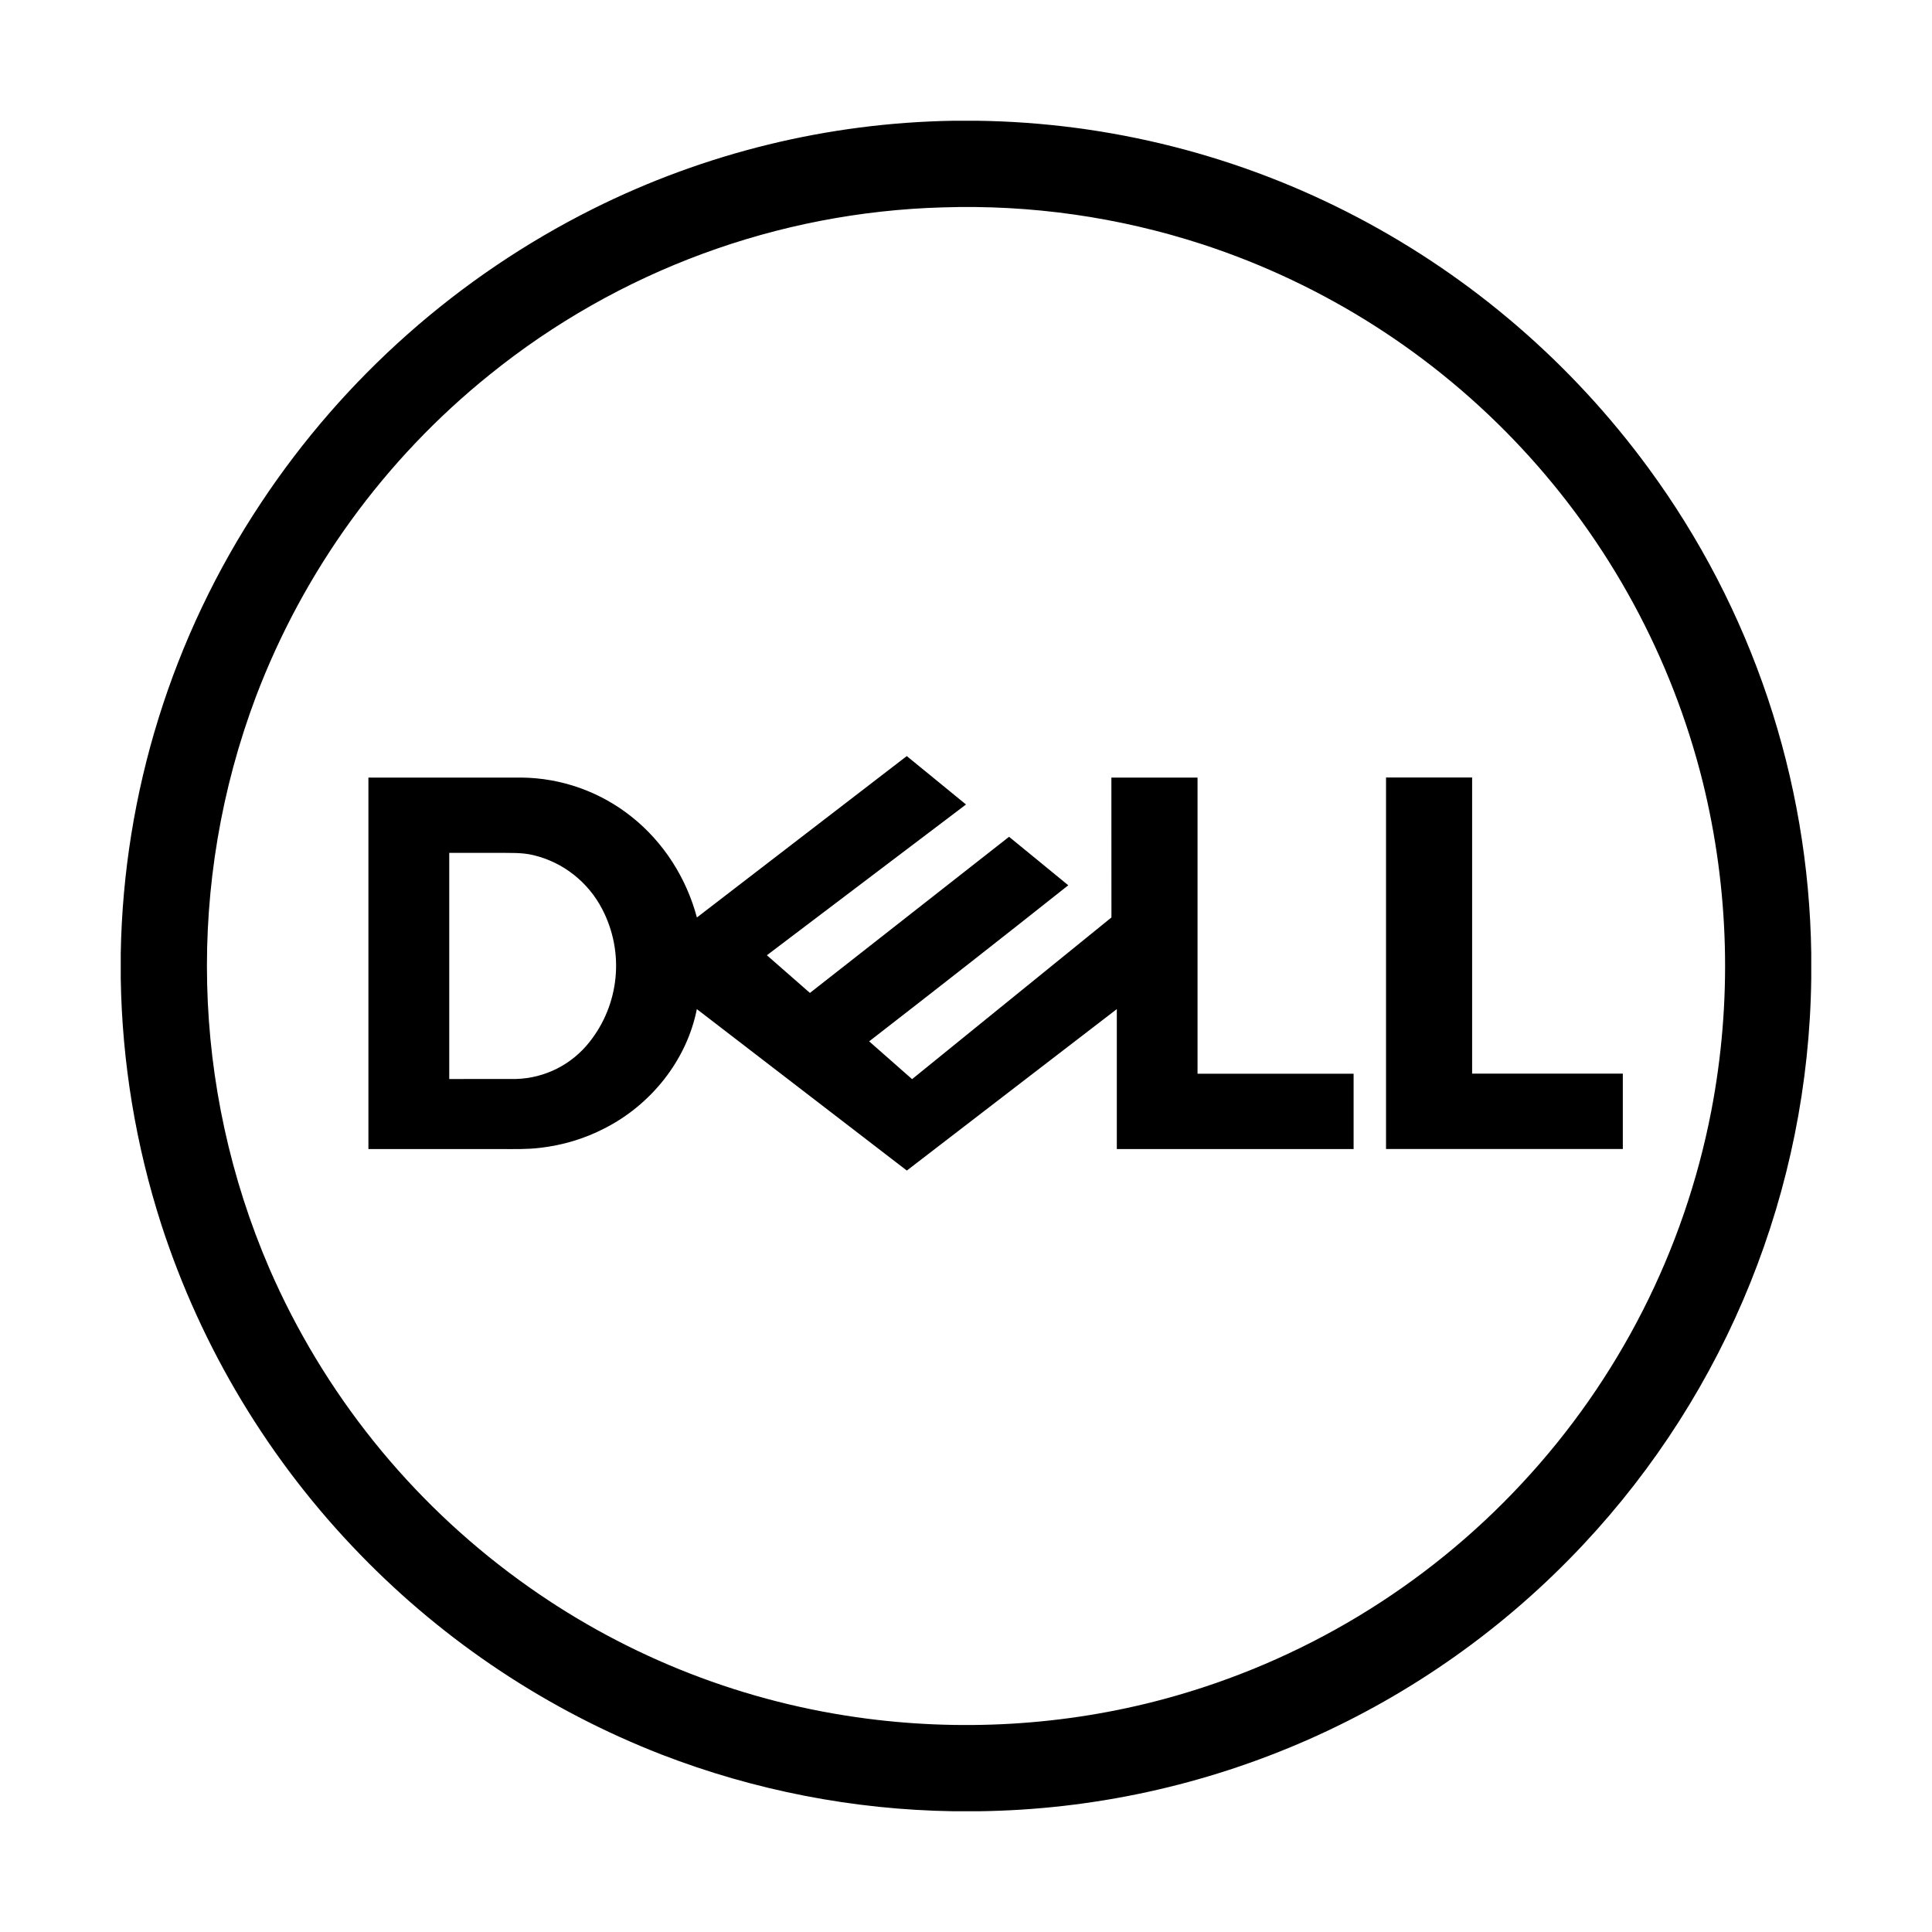
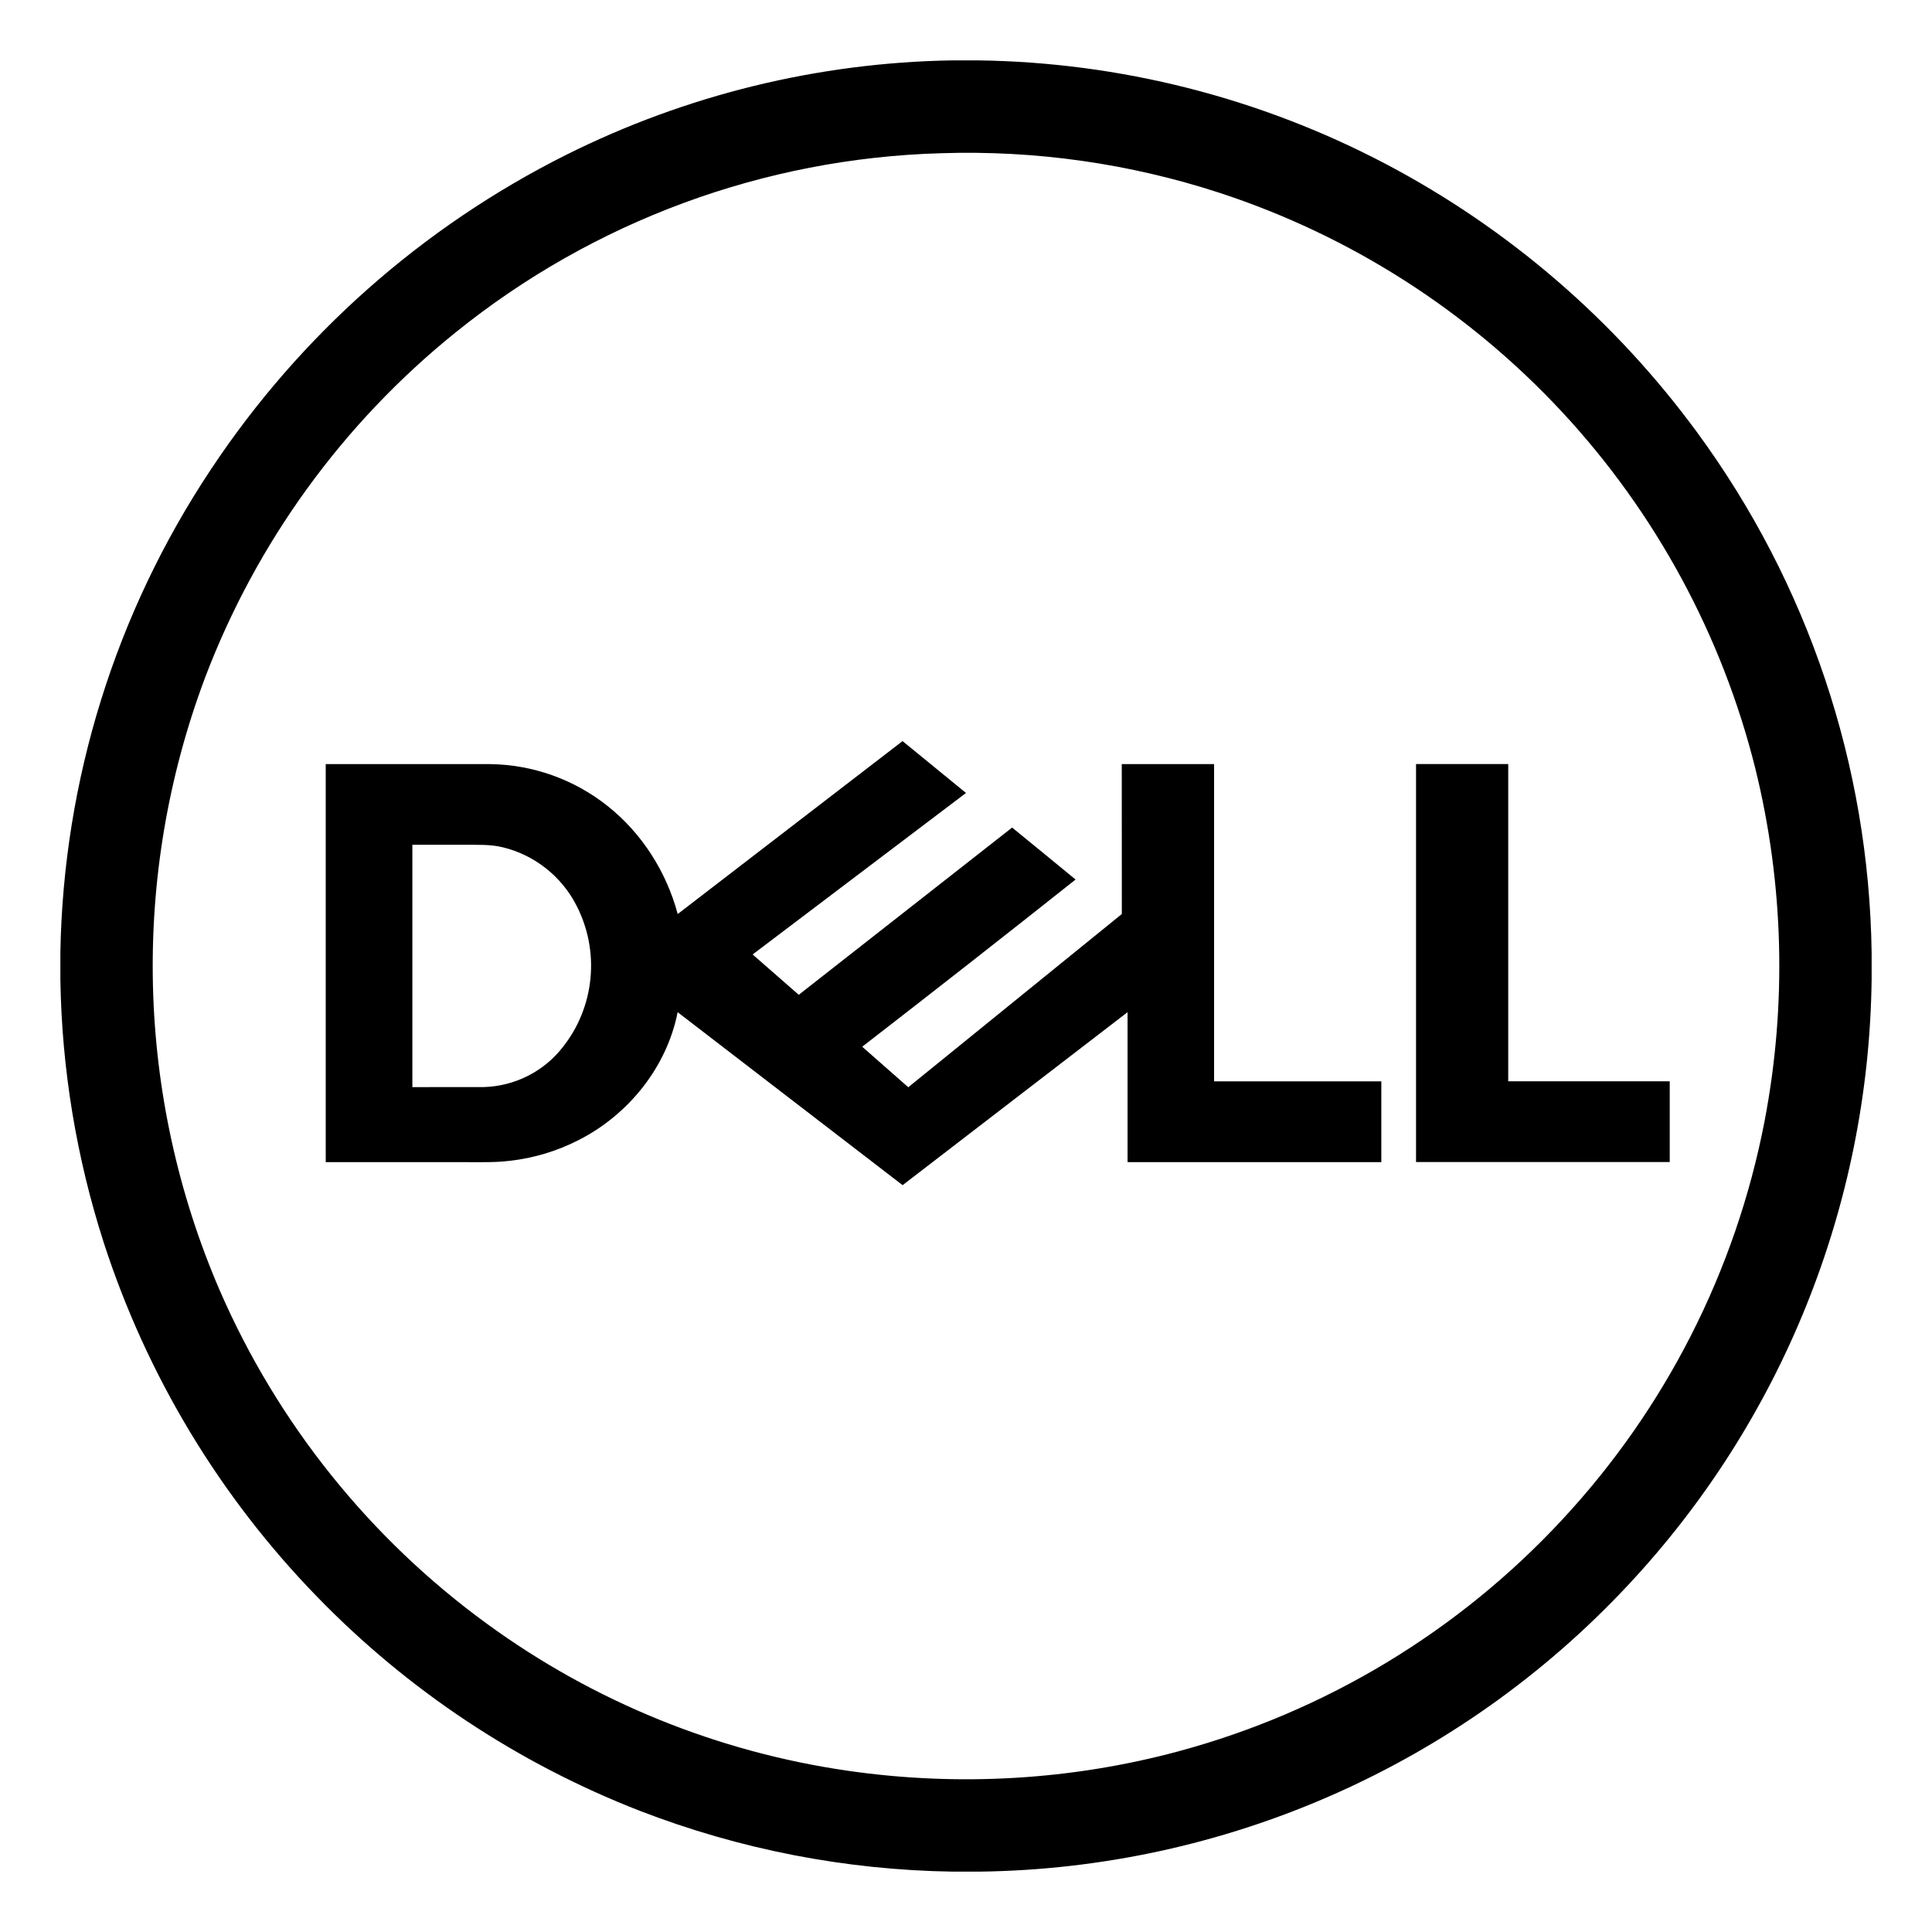
<svg xmlns="http://www.w3.org/2000/svg" width="32" height="32" viewBox="0 0 32 32" fill="none">
-   <path d="M22.957 19.033V12.878H24.383V17.783H26.879V19.031H22.957V19.033ZM11.542 15.197L15.019 12.523C15.347 12.789 15.672 13.058 16 13.325L12.702 15.822L13.415 16.446L16.713 13.86C17.041 14.126 17.366 14.395 17.694 14.663C16.6 15.531 15.5 16.393 14.396 17.248L15.107 17.874L18.409 15.196L18.408 12.879H19.835V17.784H22.42V19.032H18.498V16.714C17.337 17.604 16.18 18.498 15.02 19.388L11.542 16.714C11.374 17.564 10.78 18.301 10.011 18.69C9.679 18.862 9.315 18.97 8.944 19.012C8.73 19.038 8.516 19.032 8.301 19.032H6.102V12.879H8.638C9.302 12.886 9.944 13.115 10.462 13.529C10.992 13.949 11.37 14.546 11.543 15.197M7.441 14.127V17.872L8.553 17.871C8.787 17.864 9.016 17.805 9.225 17.7C9.434 17.594 9.617 17.445 9.762 17.261C10.007 16.954 10.157 16.582 10.195 16.191C10.233 15.8 10.156 15.406 9.974 15.057C9.859 14.835 9.698 14.641 9.502 14.487C9.306 14.332 9.078 14.222 8.835 14.164C8.642 14.117 8.441 14.129 8.244 14.126H7.441V14.127ZM15.79 2H16.183C18.382 2.029 20.543 2.578 22.489 3.602C24.388 4.601 26.034 6.021 27.303 7.752C29.016 10.085 29.959 12.895 30 15.79V16.21C29.956 19.696 28.609 23.039 26.225 25.582C24.939 26.955 23.39 28.054 21.669 28.813C19.949 29.572 18.093 29.976 16.212 30H15.791C14.136 29.975 12.499 29.657 10.955 29.06C9.075 28.328 7.374 27.199 5.969 25.751C4.465 24.205 3.337 22.333 2.672 20.282C2.248 18.965 2.022 17.594 2 16.211L2 15.79C2.046 13.132 2.852 10.542 4.324 8.328C5.699 6.253 7.594 4.575 9.819 3.461C11.675 2.533 13.715 2.034 15.79 2ZM15.611 3.435C12.875 3.513 10.24 4.486 8.11 6.206C6.368 7.608 5.031 9.45 4.238 11.541C3.084 14.609 3.165 18.005 4.463 21.014C5.358 23.072 6.786 24.852 8.6 26.172C10.248 27.374 12.165 28.153 14.184 28.442C15.882 28.686 17.631 28.587 19.289 28.139C21.558 27.526 23.61 26.289 25.21 24.567C26.811 22.848 27.897 20.713 28.343 18.407C28.692 16.597 28.643 14.733 28.201 12.944C27.686 10.882 26.656 8.984 25.208 7.428C23.76 5.872 21.94 4.709 19.92 4.048C18.53 3.595 17.072 3.387 15.611 3.435Z" fill="black" />
+   <path d="M23.454 19.25V12.655H24.981V17.91H27.656V19.247H23.454V19.25ZM11.224 15.14L14.949 12.275C15.3 12.56 15.649 12.848 16 13.134L12.466 15.809L13.23 16.477L16.764 13.707C17.115 13.992 17.464 14.28 17.815 14.568C16.643 15.498 15.465 16.421 14.281 17.337L15.044 18.008L18.581 15.139L18.58 12.656H20.109V17.911H22.879V19.249H18.676V16.765C17.433 17.719 16.192 18.676 14.95 19.63L11.224 16.765C11.044 17.676 10.408 18.465 9.584 18.883C9.227 19.066 8.838 19.183 8.44 19.227C8.211 19.255 7.981 19.249 7.751 19.249H5.395V12.656H8.113C8.823 12.664 9.511 12.909 10.066 13.352C10.634 13.803 11.039 14.443 11.225 15.14M6.83 13.994V18.006L8.021 18.005C8.272 17.997 8.517 17.934 8.741 17.821C8.965 17.708 9.161 17.548 9.316 17.351C9.579 17.022 9.74 16.623 9.78 16.204C9.821 15.785 9.738 15.363 9.544 14.99C9.421 14.752 9.248 14.544 9.038 14.379C8.827 14.213 8.584 14.095 8.324 14.033C8.116 13.982 7.901 13.995 7.69 13.992H6.83V13.994ZM15.775 1H16.196C18.552 1.031 20.867 1.619 22.953 2.716C24.987 3.787 26.751 5.308 28.11 7.162C29.946 9.663 30.956 12.674 31 15.775V16.225C30.953 19.96 29.51 23.542 26.955 26.266C25.578 27.737 23.918 28.915 22.074 29.728C20.231 30.541 18.242 30.974 16.227 31H15.776C14.003 30.973 12.249 30.632 10.595 29.992C8.58 29.208 6.758 27.999 5.253 26.448C3.641 24.791 2.433 22.786 1.72 20.587C1.266 19.177 1.023 17.708 1 16.226L1 15.775C1.049 12.927 1.913 10.152 3.49 7.78C4.963 5.557 6.993 3.759 9.377 2.565C11.366 1.571 13.552 1.036 15.775 1ZM15.584 2.538C12.652 2.621 9.828 3.664 7.546 5.506C5.68 7.009 4.248 8.982 3.397 11.223C2.162 14.51 2.248 18.148 3.639 21.372C4.597 23.577 6.128 25.485 8.071 26.899C9.837 28.186 11.891 29.021 14.054 29.331C15.874 29.593 17.747 29.486 19.524 29.006C21.955 28.35 24.153 27.023 25.867 25.179C27.583 23.337 28.747 21.05 29.225 18.579C29.598 16.64 29.546 14.643 29.073 12.726C28.521 10.517 27.417 8.483 25.866 6.816C24.314 5.149 22.364 3.902 20.2 3.194C18.711 2.708 17.149 2.486 15.584 2.538Z" fill="black" />
</svg>
